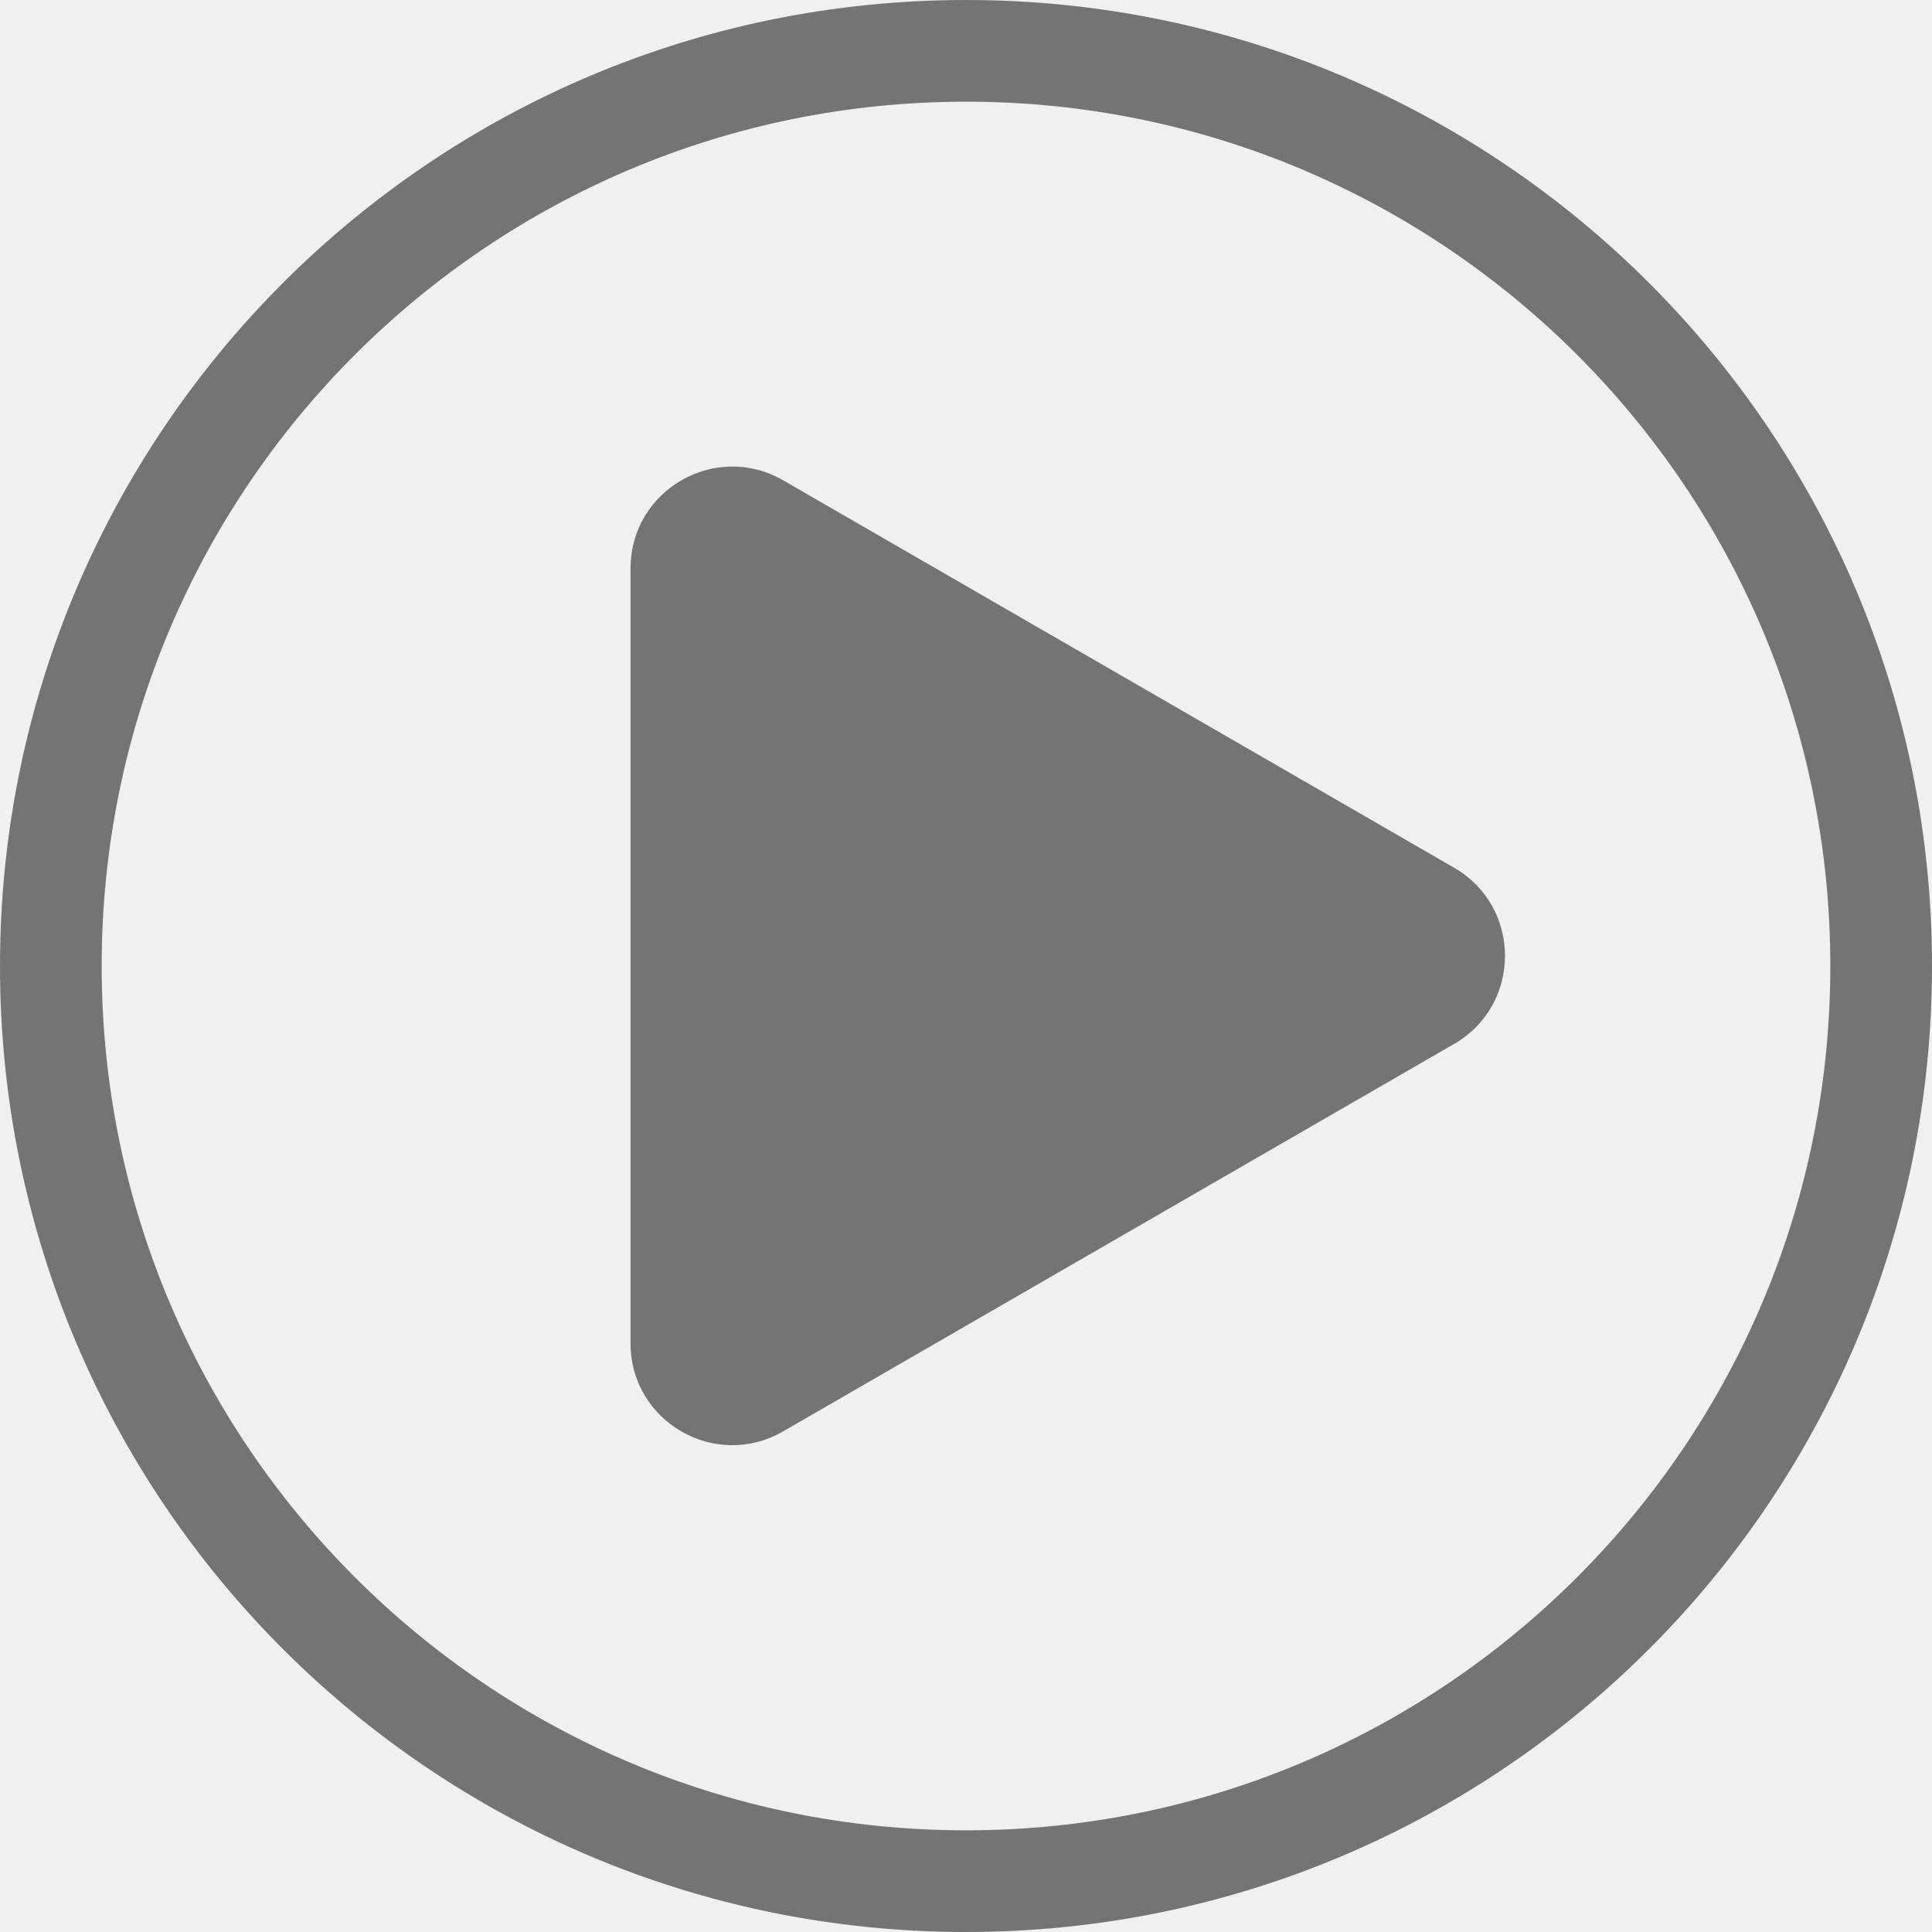
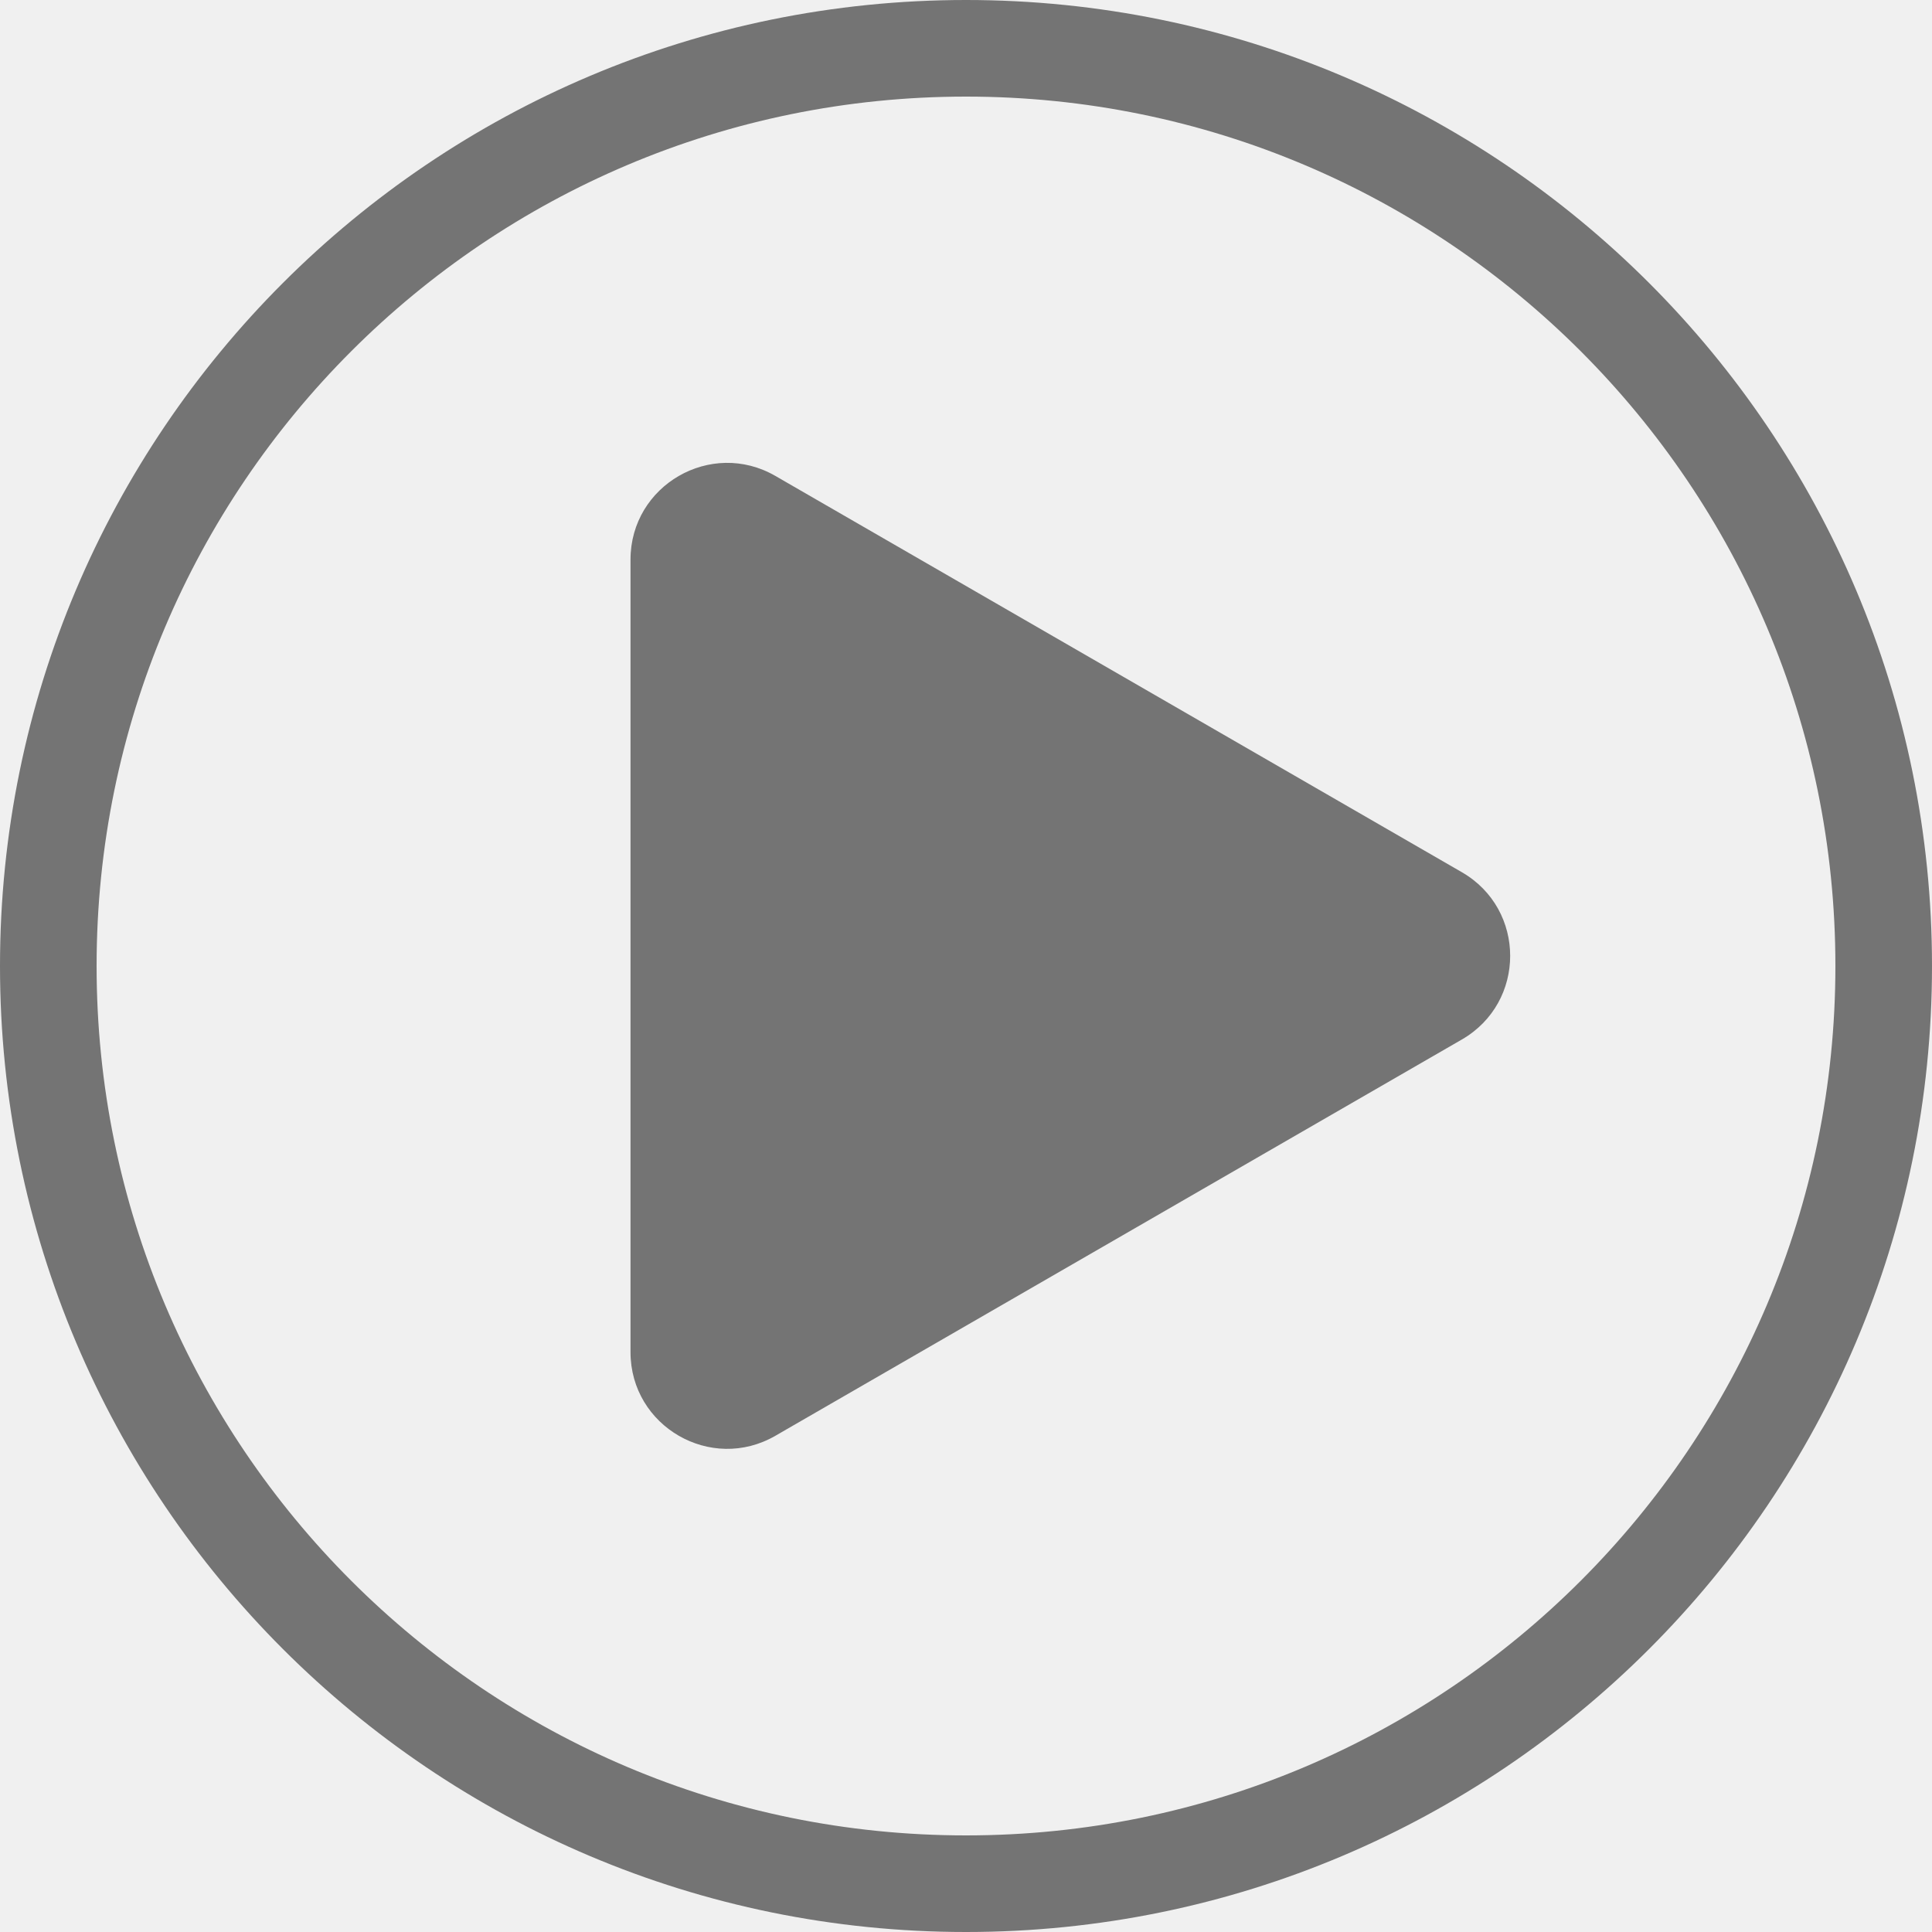
- <svg xmlns="http://www.w3.org/2000/svg" width="19" height="19" viewBox="0 0 19 19" fill="none">
-   <path d="M14.301 8.534C14.967 8.919 14.967 9.881 14.301 10.266L7.701 14.077C7.034 14.462 6.201 13.981 6.201 13.211L6.201 5.59C6.201 4.82 7.034 4.339 7.701 4.723L14.301 8.534Z" fill="#747474" />
-   <circle cx="9.5" cy="9.5" r="9" stroke="#747474" />
+ <svg xmlns="http://www.w3.org/2000/svg" width="20" height="20" viewBox="0 0 20 20" fill="none">
+   <g clip-path="url(#clip0_367_317)">
+     <path d="M15.133 9.029C15.8 9.414 15.8 10.376 15.133 10.761L8.027 14.863C7.361 15.248 6.527 14.767 6.527 13.997L6.527 5.793C6.527 5.023 7.361 4.542 8.027 4.927L15.133 9.029Z" fill="#747474" />
+     <circle cx="10" cy="10" r="9.5" stroke="#747474" />
+   </g>
+   <defs>
+     <clipPath id="clip0_367_317">
+       <rect width="20" height="20" fill="white" />
+     </clipPath>
+   </defs>
</svg>
